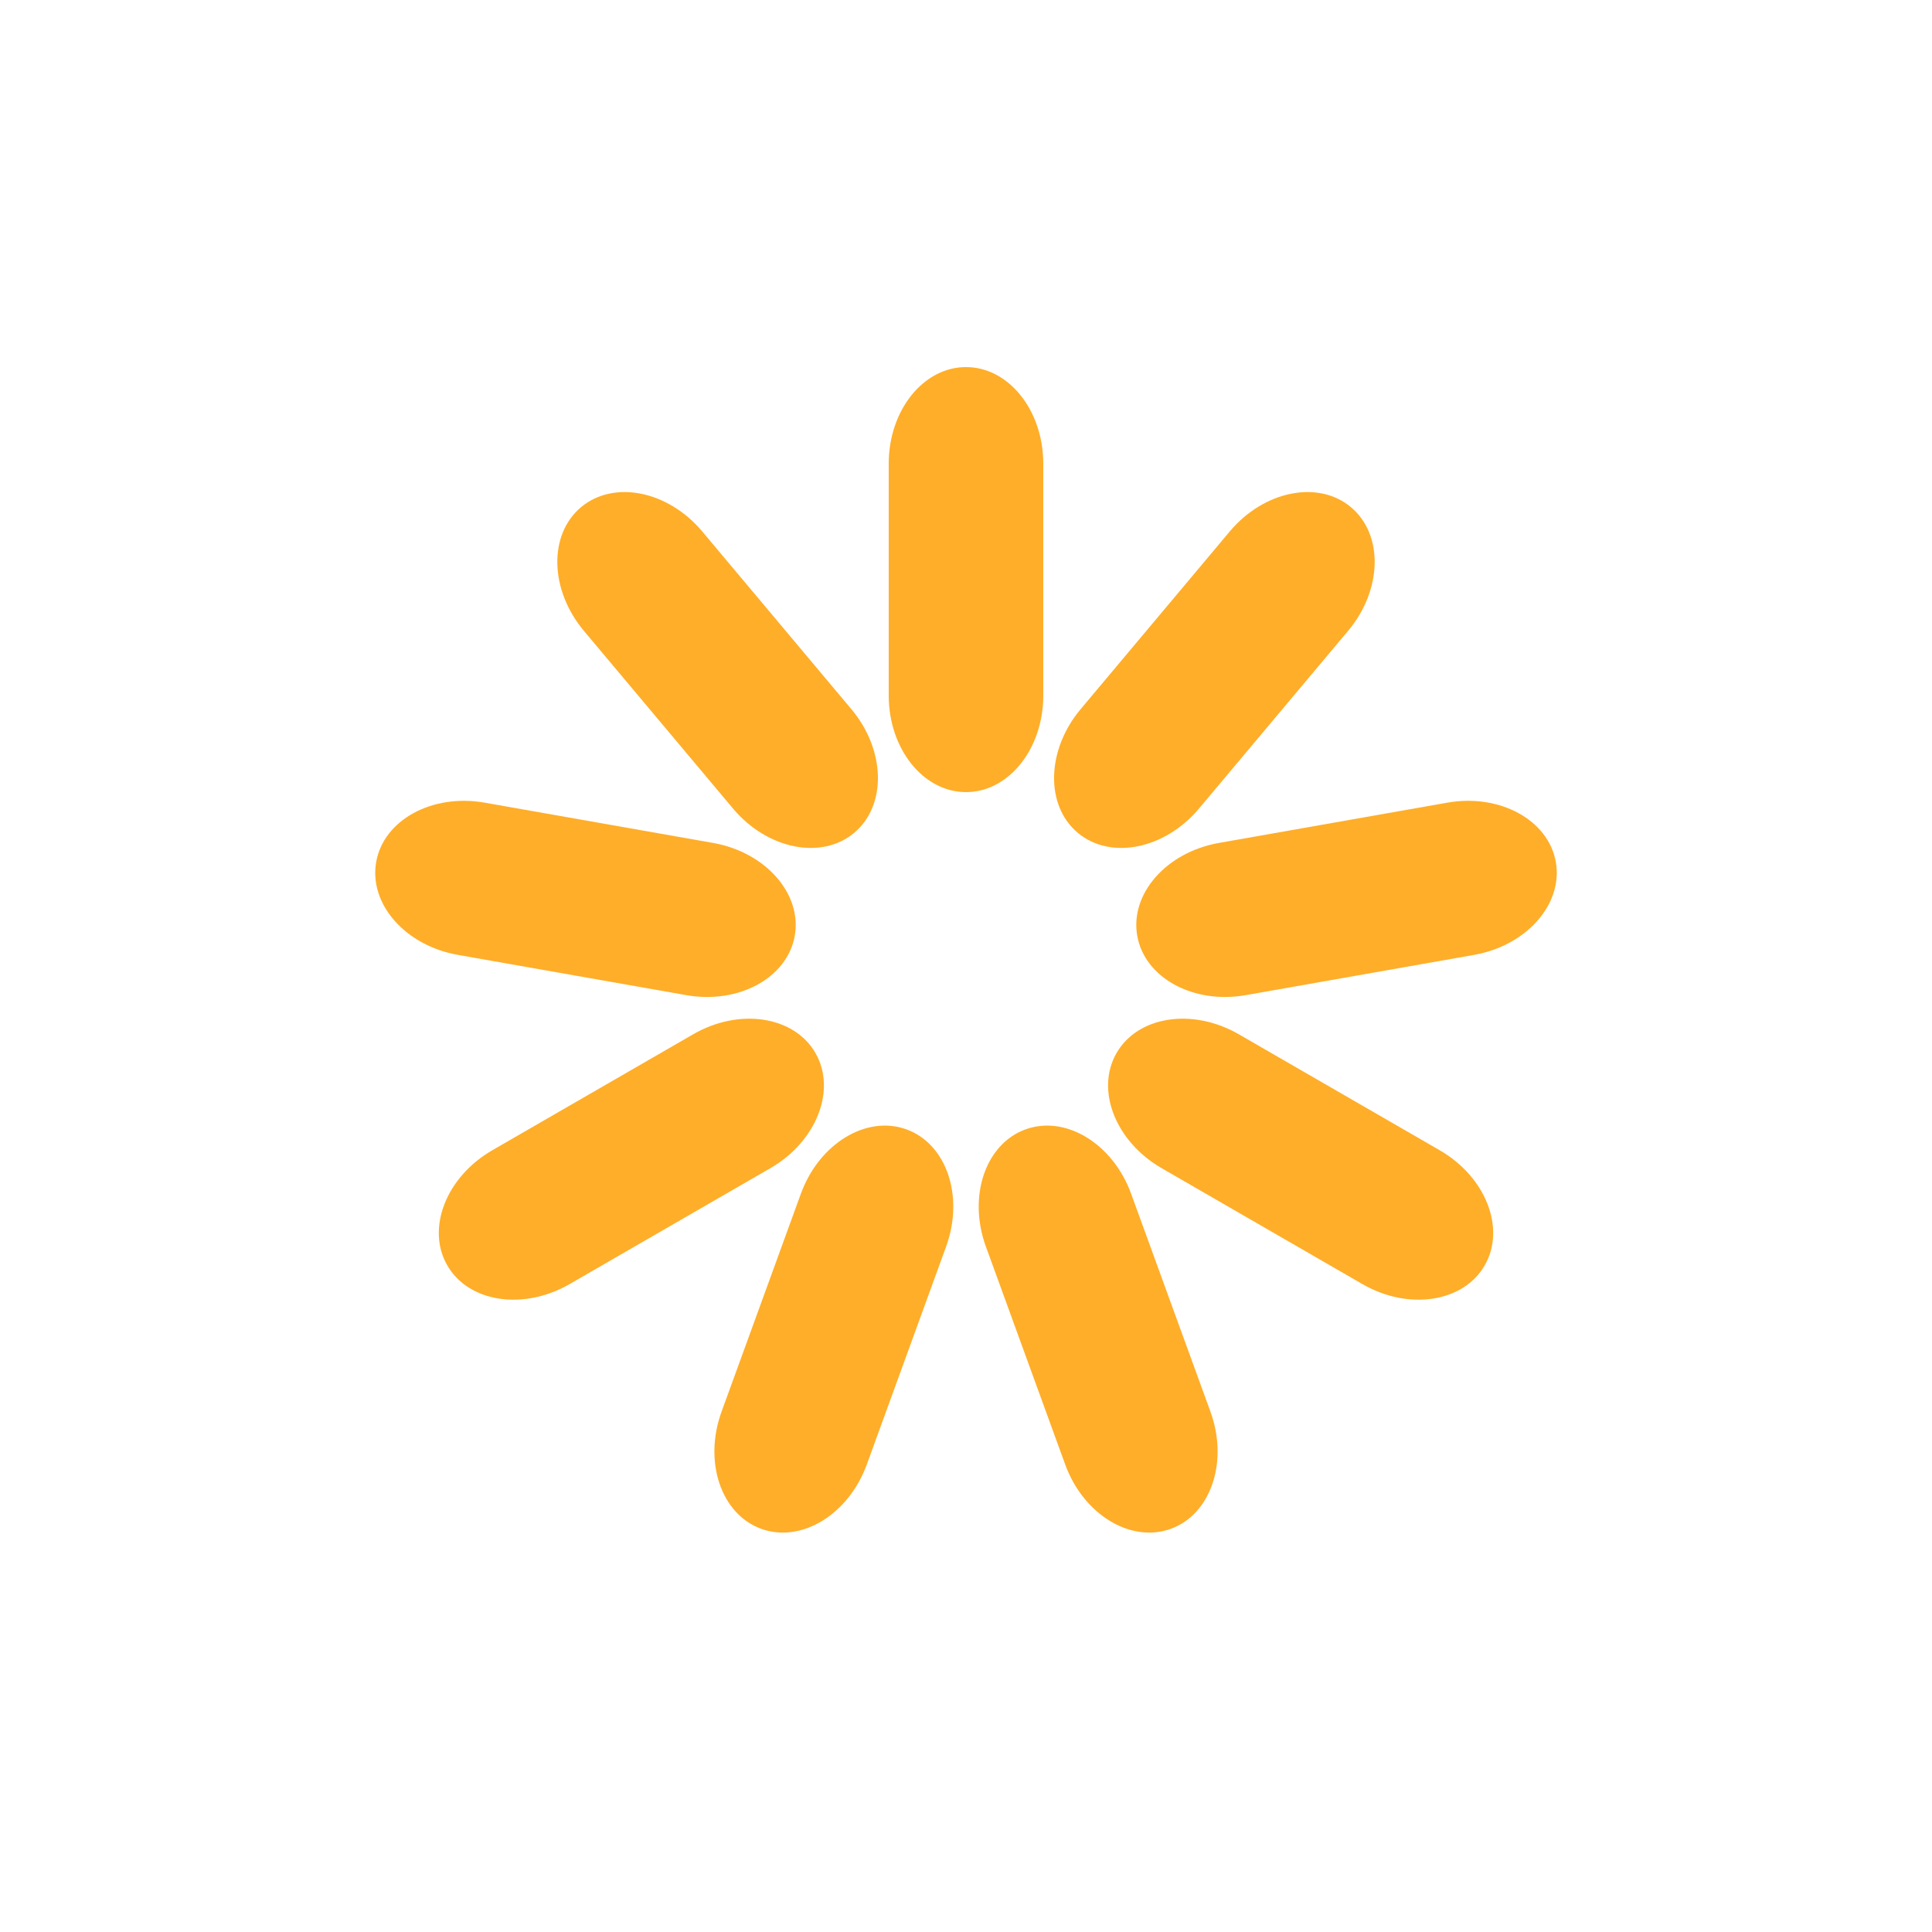
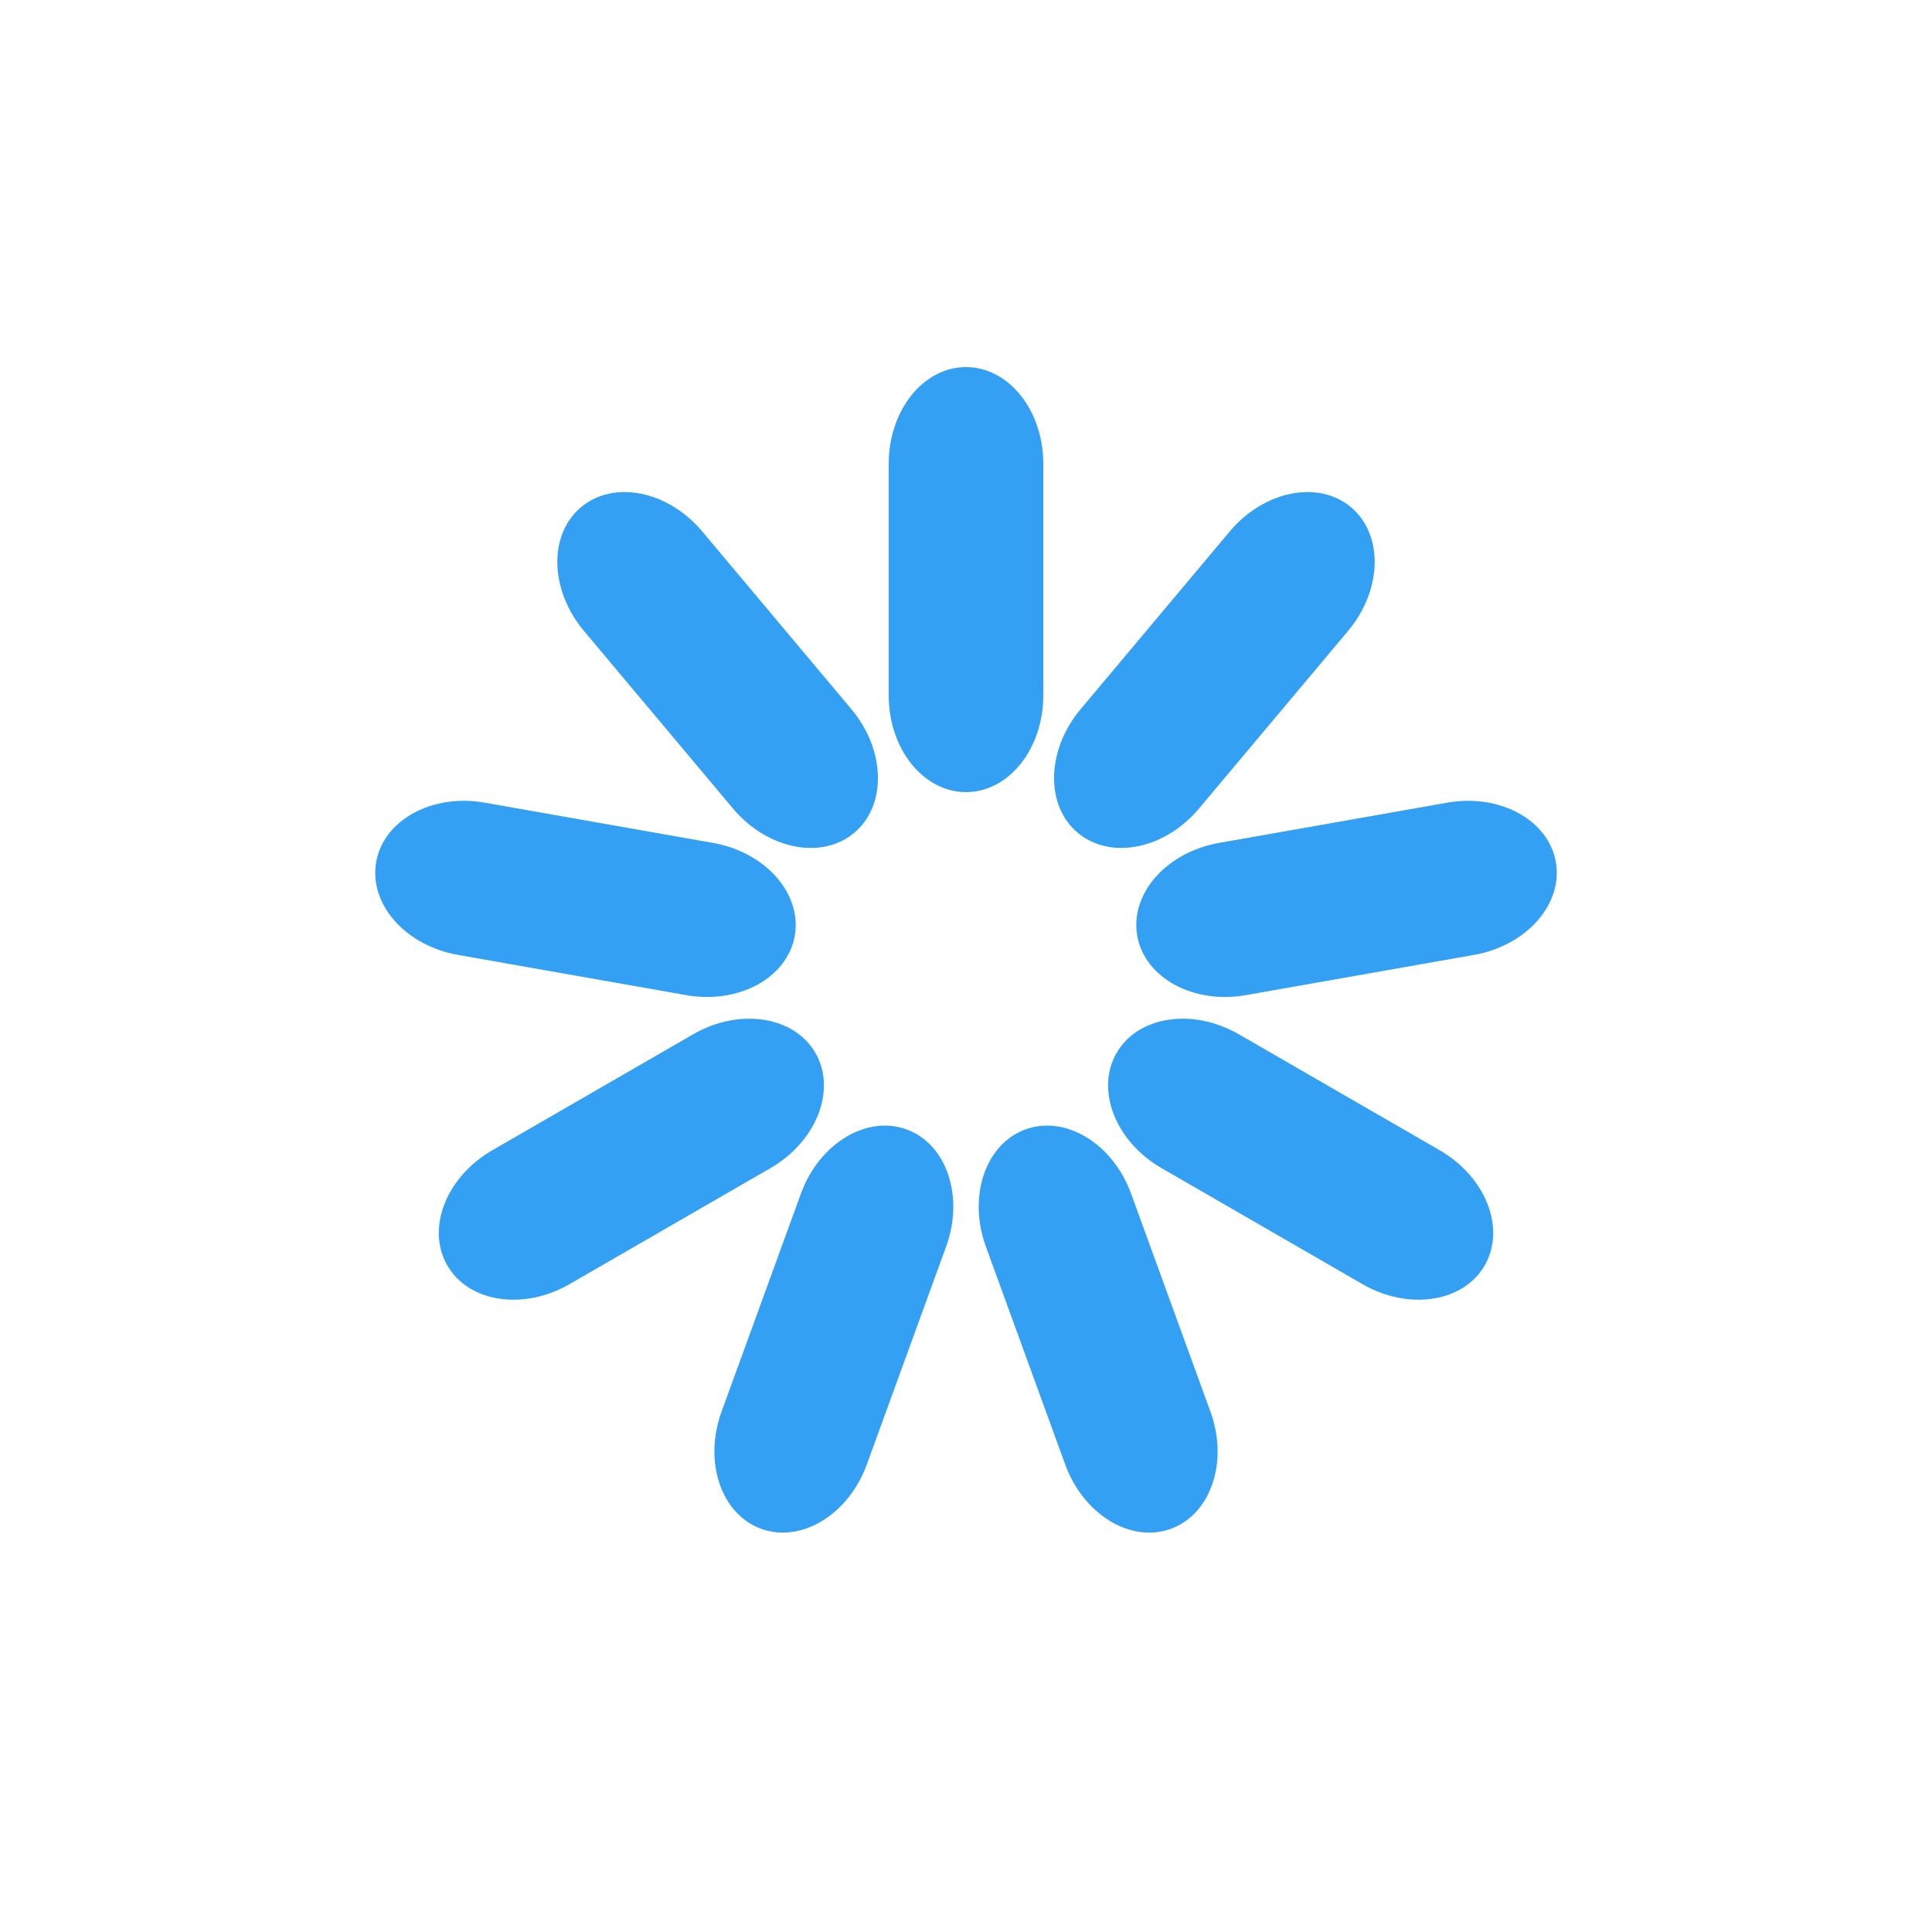
<svg xmlns="http://www.w3.org/2000/svg" width="120px" height="120px" viewBox="0 0 100 100" preserveAspectRatio="xMidYMid" class="uil-default">
  <rect x="0" y="0" width="100" height="100" fill="none" class="bk" />
-   <rect x="46" y="39" width="8" height="22" rx="5" ry="5" fill="#ffae29" transform="rotate(0 50 50) translate(0 -20)">
+   <rect x="46" y="39" width="8" height="22" rx="5" ry="5" fill="#33A0F4" transform="rotate(0 50 50) translate(0 -20)">
    <animate attributeName="opacity" from="1" to="0" dur="1s" begin="0s" repeatCount="indefinite" />
  </rect>
-   <rect x="46" y="39" width="8" height="22" rx="5" ry="5" fill="#ffae29" transform="rotate(40 50 50) translate(0 -20)">
+   <rect x="46" y="39" width="8" height="22" rx="5" ry="5" fill="#33A0F4" transform="rotate(40 50 50) translate(0 -20)">
    <animate attributeName="opacity" from="1" to="0" dur="1s" begin="0.111s" repeatCount="indefinite" />
  </rect>
-   <rect x="46" y="39" width="8" height="22" rx="5" ry="5" fill="#ffae29" transform="rotate(80 50 50) translate(0 -20)">
+   <rect x="46" y="39" width="8" height="22" rx="5" ry="5" fill="#33A0F4" transform="rotate(80 50 50) translate(0 -20)">
    <animate attributeName="opacity" from="1" to="0" dur="1s" begin="0.222s" repeatCount="indefinite" />
  </rect>
-   <rect x="46" y="39" width="8" height="22" rx="5" ry="5" fill="#ffae29" transform="rotate(120 50 50) translate(0 -20)">
+   <rect x="46" y="39" width="8" height="22" rx="5" ry="5" fill="#33A0F4" transform="rotate(120 50 50) translate(0 -20)">
    <animate attributeName="opacity" from="1" to="0" dur="1s" begin="0.333s" repeatCount="indefinite" />
  </rect>
-   <rect x="46" y="39" width="8" height="22" rx="5" ry="5" fill="#ffae29" transform="rotate(160 50 50) translate(0 -20)">
+   <rect x="46" y="39" width="8" height="22" rx="5" ry="5" fill="#33A0F4" transform="rotate(160 50 50) translate(0 -20)">
    <animate attributeName="opacity" from="1" to="0" dur="1s" begin="0.444s" repeatCount="indefinite" />
  </rect>
-   <rect x="46" y="39" width="8" height="22" rx="5" ry="5" fill="#ffae29" transform="rotate(200 50 50) translate(0 -20)">
+   <rect x="46" y="39" width="8" height="22" rx="5" ry="5" fill="#33A0F4" transform="rotate(200 50 50) translate(0 -20)">
    <animate attributeName="opacity" from="1" to="0" dur="1s" begin="0.556s" repeatCount="indefinite" />
  </rect>
-   <rect x="46" y="39" width="8" height="22" rx="5" ry="5" fill="#ffae29" transform="rotate(240 50 50) translate(0 -20)">
+   <rect x="46" y="39" width="8" height="22" rx="5" ry="5" fill="#33A0F4" transform="rotate(240 50 50) translate(0 -20)">
    <animate attributeName="opacity" from="1" to="0" dur="1s" begin="0.667s" repeatCount="indefinite" />
  </rect>
-   <rect x="46" y="39" width="8" height="22" rx="5" ry="5" fill="#ffae29" transform="rotate(280 50 50) translate(0 -20)">
+   <rect x="46" y="39" width="8" height="22" rx="5" ry="5" fill="#33A0F4" transform="rotate(280 50 50) translate(0 -20)">
    <animate attributeName="opacity" from="1" to="0" dur="1s" begin="0.778s" repeatCount="indefinite" />
  </rect>
-   <rect x="46" y="39" width="8" height="22" rx="5" ry="5" fill="#ffae29" transform="rotate(320 50 50) translate(0 -20)">
+   <rect x="46" y="39" width="8" height="22" rx="5" ry="5" fill="#33A0F4" transform="rotate(320 50 50) translate(0 -20)">
    <animate attributeName="opacity" from="1" to="0" dur="1s" begin="0.889s" repeatCount="indefinite" />
  </rect>
</svg>
